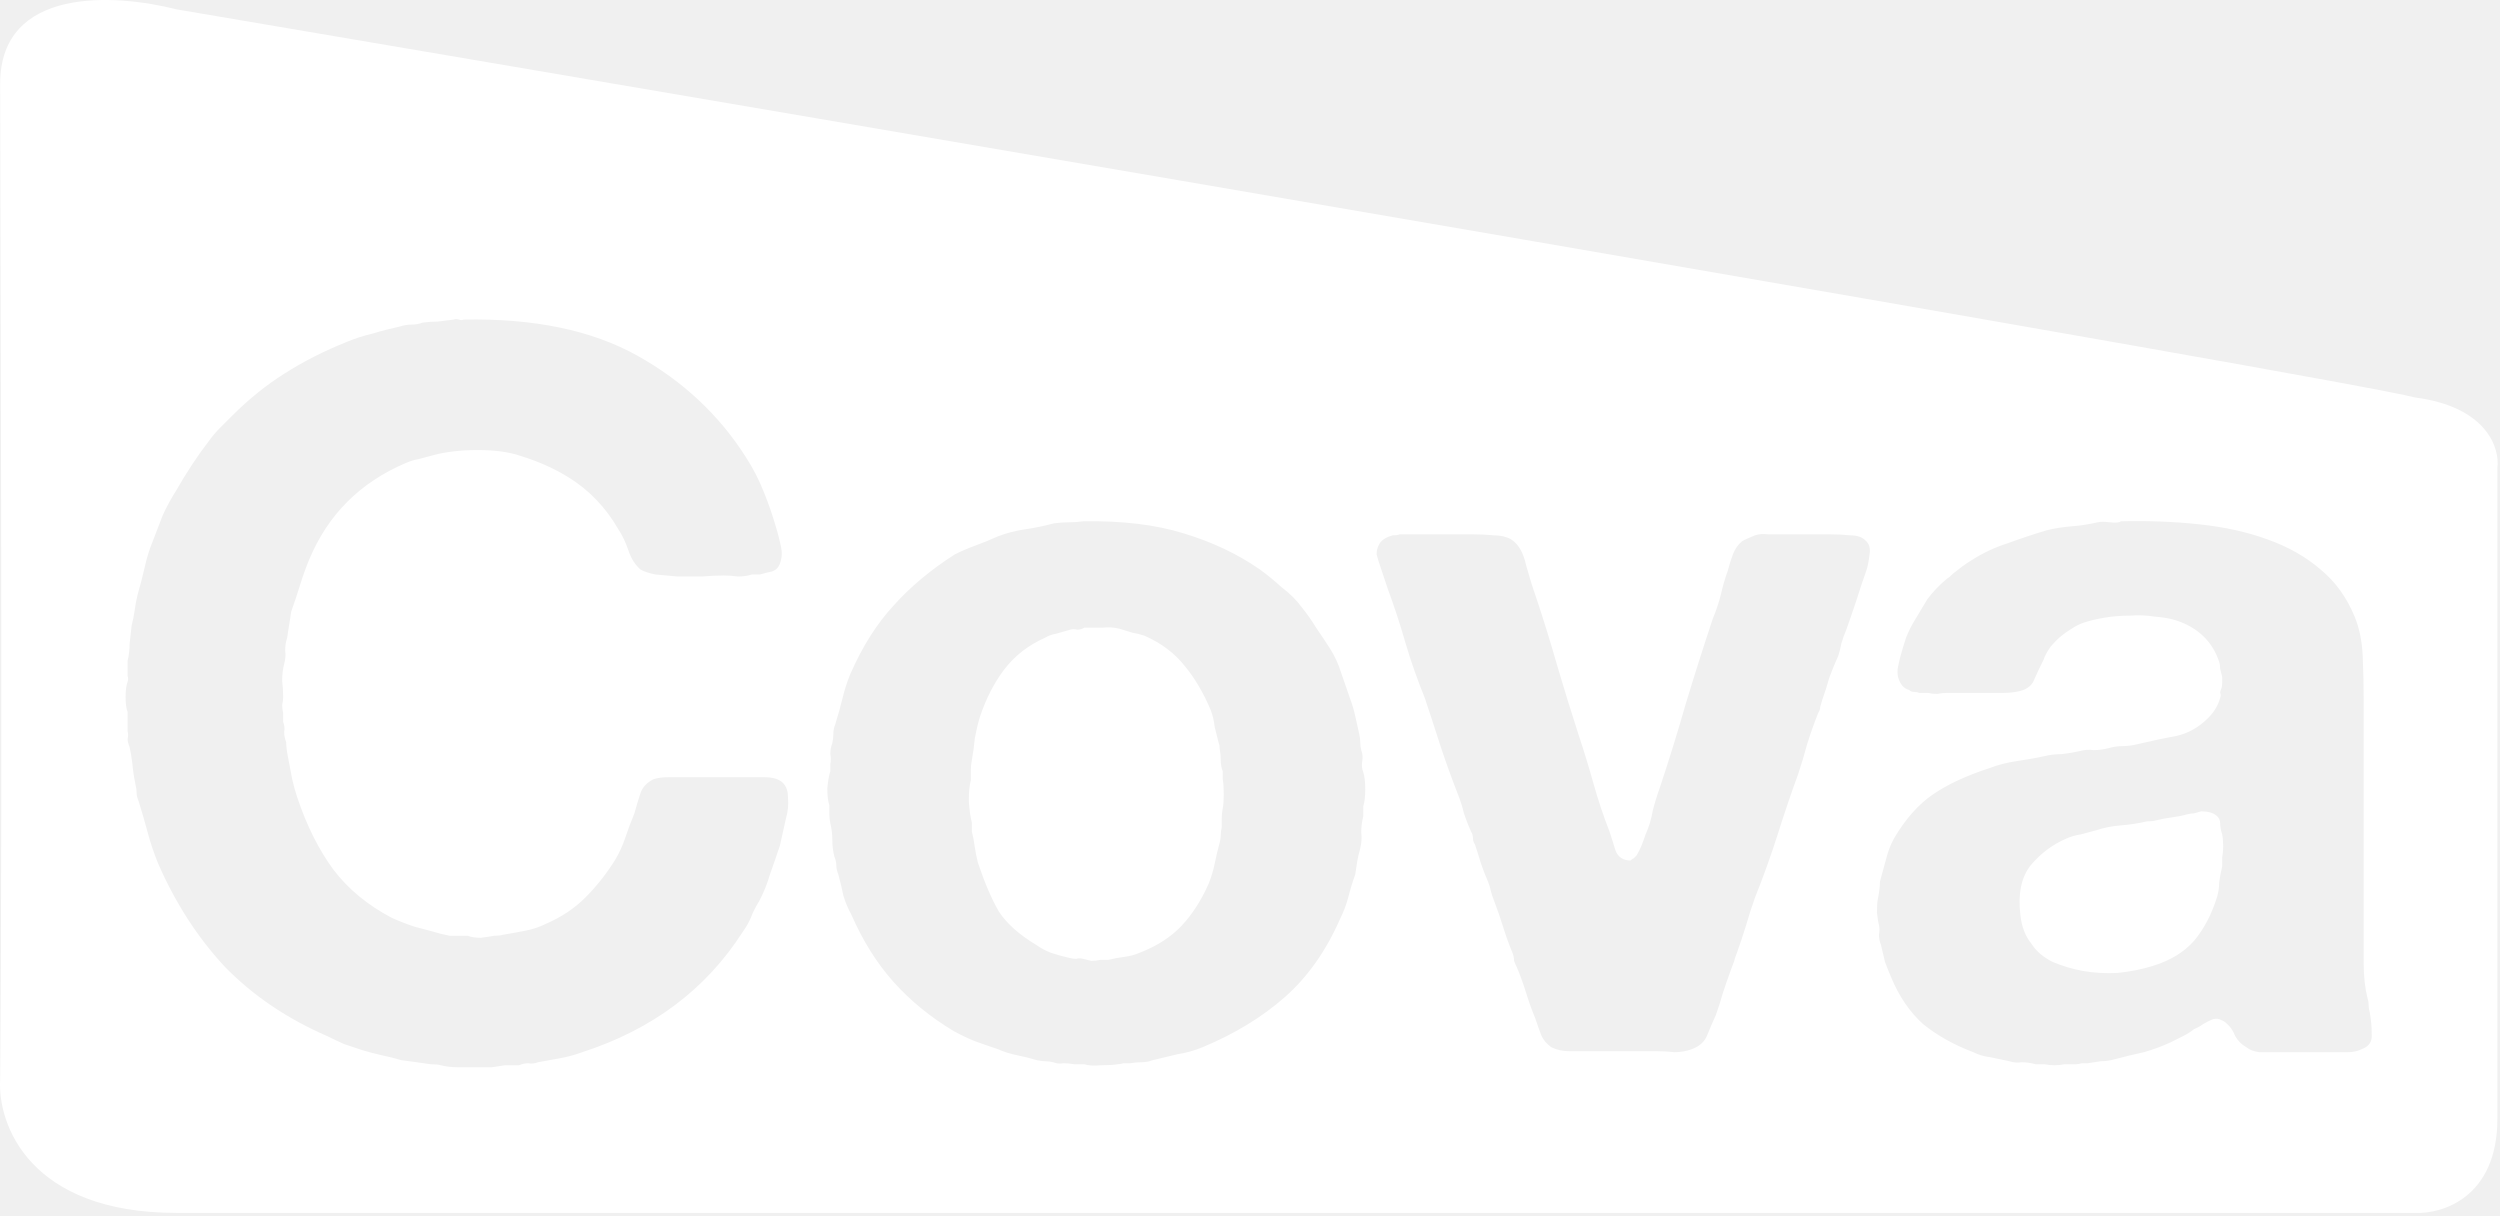
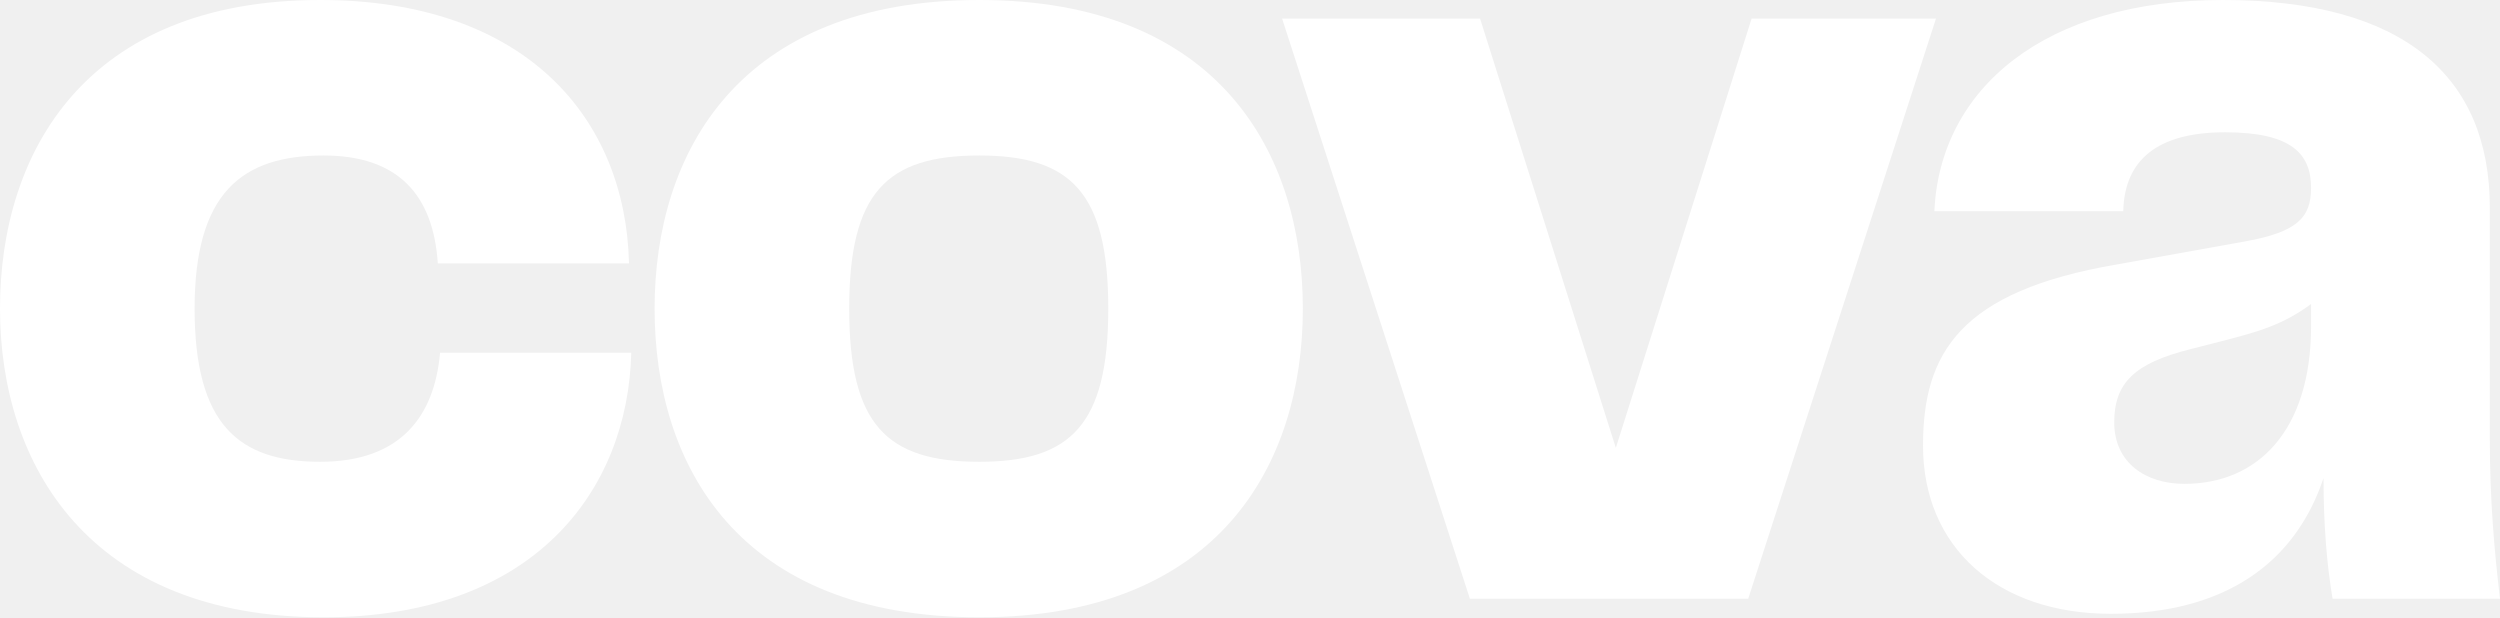
- <svg xmlns="http://www.w3.org/2000/svg" width="808" height="393" viewBox="0 0 808 393" fill="none">
-   <path d="M0.047 27.103C0.047 -4.468 37.213 -2.04 57.064 3.028C288.509 42.306 757.227 122.384 780.543 128.466C803.857 131.507 807.996 144.937 807.151 151.273V361.601C807.151 386.941 789.412 392.432 780.543 392.01H57.064C9.424 392.01 -0.798 363.291 0.047 348.931C0.892 254.748 0.047 58.591 0.047 27.103ZM148.281 103.287C147.633 103.071 147.092 103.071 146.659 103.287C144.929 103.503 143.199 103.719 141.469 103.936C139.955 103.936 138.333 104.044 136.604 104.26C135.523 104.692 134.333 104.908 133.036 104.908C131.739 104.908 130.441 105.125 129.144 105.558C126.116 106.206 123.197 106.963 120.386 107.828C117.575 108.477 114.871 109.342 112.276 110.423C104.708 113.45 97.897 116.911 91.842 120.803C86.003 124.479 80.381 129.02 74.975 134.426C73.677 135.723 72.38 137.02 71.083 138.317C69.786 139.615 68.596 141.021 67.515 142.534C63.839 147.292 60.27 152.698 56.811 158.753C55.297 161.132 53.891 163.726 52.594 166.537C51.513 169.348 50.432 172.16 49.351 174.971C48.27 177.566 47.405 180.377 46.756 183.404C46.107 186.215 45.35 189.135 44.485 192.162C44.053 193.892 43.728 195.622 43.512 197.352C43.296 198.865 42.972 200.487 42.539 202.217C42.323 204.163 42.106 206.11 41.89 208.056C41.89 210.002 41.674 211.84 41.241 213.57V218.436C41.458 219.084 41.458 219.733 41.241 220.382C40.809 221.463 40.593 223.085 40.593 225.247C40.593 227.409 40.809 229.031 41.241 230.112V236.275C41.458 237.14 41.458 238.005 41.241 238.87C41.241 239.519 41.457 240.384 41.89 241.465C42.268 243.168 42.565 244.954 42.777 246.822L42.949 248.434C43.162 250.302 43.458 252.088 43.836 253.791C44.052 254.656 44.16 255.521 44.16 256.386C44.16 257.035 44.377 257.899 44.81 258.981C45.891 262.44 46.864 265.793 47.729 269.036C48.594 272.28 49.675 275.523 50.973 278.767C56.595 291.741 63.839 302.986 72.704 312.5C81.786 321.798 92.815 329.259 105.789 334.881C107.519 335.746 109.358 336.612 111.304 337.477C113.25 338.125 115.196 338.773 117.142 339.422C119.304 340.071 121.359 340.612 123.305 341.044C125.467 341.477 127.63 342.017 129.792 342.666C131.522 342.882 133.144 343.098 134.657 343.315C136.171 343.531 137.685 343.748 139.198 343.964C140.712 343.964 141.794 344.072 142.442 344.288C144.172 344.721 146.01 344.937 147.956 344.937H158.984C160.498 344.72 161.904 344.504 163.201 344.288H167.742C168.823 343.856 169.797 343.639 170.662 343.639C171.743 343.855 172.824 343.747 173.905 343.315C176.284 342.882 178.663 342.45 181.041 342.018C183.42 341.585 185.799 340.936 188.178 340.071C210.883 332.719 228.182 319.744 240.075 301.148C241.156 299.634 242.021 298.12 242.67 296.607C243.319 294.877 244.184 293.147 245.265 291.417C246.778 288.606 247.968 285.687 248.833 282.659C249.914 279.632 250.996 276.497 252.077 273.253L254.023 264.495C254.671 262.333 254.888 260.062 254.672 257.684C254.672 255.305 253.915 253.574 252.401 252.493C251.104 251.628 249.373 251.196 247.211 251.196H216.072C214.126 251.196 212.505 251.412 211.207 251.845C209.045 252.926 207.639 254.44 206.99 256.386C206.342 258.332 205.693 260.495 205.044 262.873C203.963 265.468 202.99 268.063 202.125 270.657C201.26 273.252 200.178 275.632 198.881 277.794C196.07 282.335 192.826 286.443 189.15 290.119C185.691 293.579 181.474 296.39 176.5 298.553C174.338 299.634 172.067 300.391 169.689 300.823C167.526 301.256 165.148 301.689 162.553 302.121C161.904 302.337 160.931 302.445 159.634 302.445C158.553 302.662 157.147 302.878 155.417 303.094C153.687 303.094 152.281 302.878 151.2 302.445H145.361C144.497 302.229 143.524 302.012 142.442 301.796C139.415 300.931 136.604 300.174 134.009 299.525C131.414 298.661 128.927 297.688 126.549 296.607C118.764 292.498 112.493 287.308 107.735 281.037C102.978 274.55 99.086 266.766 96.059 257.684C95.41 255.738 94.869 253.791 94.437 251.845C94.004 249.682 93.572 247.412 93.14 245.033C92.707 242.871 92.49 241.14 92.49 239.843C92.058 238.762 91.842 237.681 91.842 236.6C92.058 235.519 91.95 234.438 91.518 233.357V230.437C91.302 229.572 91.194 228.707 91.194 227.842C91.41 226.977 91.518 226.112 91.518 225.247C91.518 223.517 91.41 221.787 91.194 220.057C91.194 218.111 91.409 216.273 91.842 214.543C92.274 213.029 92.382 211.624 92.166 210.326C92.166 208.813 92.382 207.407 92.814 206.109C92.923 205.353 93.032 204.623 93.14 203.92L93.788 199.865C93.896 199.163 94.004 198.433 94.112 197.676C95.194 194.649 96.166 191.729 97.031 188.918C97.896 186.107 98.87 183.404 99.951 180.81C106.006 166.321 116.386 155.942 131.09 149.671C132.604 149.022 134.009 148.589 135.307 148.373C136.82 147.941 138.442 147.508 140.172 147.075C144.28 145.994 149.038 145.454 154.443 145.454C160.066 145.454 164.716 146.103 168.392 147.4C174.014 149.13 179.096 151.401 183.637 154.212C190.34 158.321 195.746 163.942 199.855 171.078C201.152 173.024 202.233 175.295 203.098 177.89C203.963 180.485 205.26 182.539 206.99 184.053C208.071 184.702 209.693 185.242 211.856 185.675C214.018 185.891 216.397 186.107 218.992 186.323H226.776C229.587 186.107 231.966 185.999 233.912 185.999C235.426 185.999 236.94 186.107 238.453 186.323C240.183 186.323 241.697 186.107 242.994 185.675H245.59C247.103 185.242 248.4 184.917 249.482 184.701C250.779 184.269 251.645 183.404 252.077 182.107C252.726 180.377 252.834 178.539 252.401 176.593C251.969 174.647 251.536 172.916 251.104 171.402C249.806 166.862 248.4 162.753 246.887 159.077C245.373 155.185 243.427 151.401 241.049 147.725C232.399 134.102 220.722 123.181 206.018 114.964C191.313 106.747 172.608 102.855 149.902 103.287C149.47 103.503 148.93 103.503 148.281 103.287ZM382.539 172.376C373.457 169.565 362.645 168.267 350.103 168.483C348.589 168.7 347.075 168.808 345.562 168.808C344.048 168.808 342.426 168.916 340.696 169.132C337.453 169.997 334.317 170.646 331.289 171.078C328.262 171.511 325.342 172.268 322.531 173.349C320.153 174.43 317.774 175.404 315.396 176.269C313.017 177.134 310.746 178.106 308.584 179.188C300.799 184.161 294.204 189.675 288.798 195.73C283.392 201.568 278.743 208.921 274.851 217.786C273.77 220.381 272.905 223.085 272.256 225.896C271.607 228.49 270.85 231.194 269.985 234.005C269.553 235.086 269.336 236.167 269.336 237.248C269.336 238.113 269.228 239.087 269.012 240.168C268.579 241.249 268.363 242.438 268.363 243.735C268.58 244.817 268.58 245.898 268.363 246.98V249.25C267.931 250.547 267.607 252.385 267.391 254.764C267.391 257.142 267.607 258.981 268.039 260.278V263.197C268.039 264.062 268.147 265.035 268.363 266.116C268.796 267.846 269.012 269.685 269.012 271.631C269.012 273.361 269.229 275.091 269.661 276.82C270.094 277.901 270.31 278.875 270.31 279.739C270.31 280.604 270.526 281.578 270.958 282.659C271.607 285.038 272.148 287.308 272.58 289.471C273.229 291.633 274.094 293.688 275.175 295.634C278.851 304.067 283.392 311.312 288.798 317.366C294.204 323.421 300.691 328.719 308.26 333.26C310.638 334.557 312.909 335.638 315.071 336.503C317.45 337.368 319.937 338.233 322.531 339.098C324.477 339.963 326.532 340.612 328.694 341.044C330.857 341.477 333.019 342.017 335.182 342.666C336.263 342.882 337.128 342.99 337.776 342.99C338.641 342.99 339.507 343.098 340.372 343.315C341.453 343.747 342.534 343.855 343.615 343.639C344.913 343.639 346.102 343.748 347.184 343.964H350.427C351.724 344.396 353.563 344.504 355.941 344.288C358.32 344.288 360.05 344.18 361.131 343.964C361.78 343.964 362.429 343.855 363.077 343.639H365.348C366.429 343.423 367.618 343.315 368.915 343.315C370.213 343.315 371.402 343.099 372.483 342.666C375.295 342.017 377.998 341.369 380.593 340.72C383.404 340.287 386.107 339.53 388.701 338.449C399.081 334.125 407.947 328.719 415.299 322.232C422.651 315.744 428.598 307.31 433.139 296.931C434.22 294.768 435.086 292.498 435.734 290.119C436.383 287.524 437.14 285.038 438.005 282.659C438.221 281.146 438.437 279.74 438.653 278.442C438.87 277.145 439.194 275.739 439.626 274.226C440.059 272.496 440.167 270.766 439.951 269.036C439.951 267.306 440.167 265.576 440.6 263.846V260.603C441.032 259.305 441.248 257.467 441.248 255.088C441.248 252.71 441.032 250.872 440.6 249.574C440.167 248.493 440.059 247.303 440.275 246.006C440.492 244.709 440.384 243.52 439.951 242.439C439.735 241.574 439.626 240.708 439.626 239.843C439.626 238.978 439.518 238.113 439.302 237.248C438.869 235.302 438.437 233.356 438.005 231.41C437.572 229.464 437.032 227.626 436.383 225.896C435.302 222.868 434.329 220.057 433.464 217.462C432.599 214.651 431.409 212.056 429.896 209.678C428.382 207.299 426.868 205.029 425.355 202.866C424.057 200.704 422.543 198.541 420.814 196.379C419.084 194 416.921 191.838 414.326 189.892C411.948 187.729 409.569 185.783 407.191 184.053C400.055 179.079 391.837 175.187 382.539 172.376ZM710.747 169.457C702.746 168.592 694.313 168.267 685.447 168.483C685.015 168.916 683.825 169.024 681.879 168.808C680.15 168.592 678.852 168.592 677.987 168.808C675.176 169.456 672.365 169.889 669.554 170.106C666.743 170.322 664.039 170.754 661.444 171.402C657.12 172.7 652.903 174.106 648.794 175.619C644.685 176.917 640.793 178.755 637.117 181.134C636.036 181.783 635.063 182.431 634.198 183.08C633.333 183.729 632.36 184.486 631.278 185.351C630.414 186.215 629.766 186.756 629.333 186.973C626.738 189.135 624.576 191.406 622.846 193.784C622.197 194.865 621.548 195.946 620.899 197.027C620.251 198.109 619.602 199.19 618.953 200.272C617.872 202.001 616.899 203.947 616.034 206.109C615.386 208.056 614.737 210.218 614.088 212.597C613.872 213.462 613.655 214.435 613.439 215.516C613.222 216.597 613.222 217.679 613.439 218.76C614.087 221.139 615.277 222.544 617.007 222.977C617.439 223.409 617.98 223.625 618.629 223.625C619.277 223.625 619.818 223.733 620.25 223.949H623.17C624.035 224.166 625.008 224.274 626.089 224.274C627.17 224.057 628.252 223.949 629.333 223.949H647.497C649.443 223.949 651.281 223.733 653.011 223.301C655.389 222.652 656.903 221.354 657.552 219.408C658.417 217.462 659.391 215.408 660.472 213.245C660.904 211.948 661.661 210.542 662.742 209.028C664.039 207.515 665.229 206.326 666.31 205.461C667.391 204.596 668.473 203.839 669.554 203.191C670.851 202.326 672.149 201.677 673.446 201.244C675.392 200.596 677.663 200.055 680.258 199.622C682.853 199.19 685.555 198.974 688.366 198.974C691.177 198.757 693.881 198.865 696.476 199.298C699.287 199.514 701.665 199.947 703.611 200.596C710.531 202.974 715.072 207.407 717.234 213.895C717.451 214.543 717.559 215.3 717.559 216.165C717.775 217.03 717.992 217.895 718.208 218.76V220.706C718.208 221.571 718.1 222.22 717.884 222.652C717.668 223.085 717.559 223.517 717.559 223.949C717.775 224.382 717.775 224.923 717.559 225.571C716.91 227.95 715.613 230.113 713.667 232.059C710.64 235.086 707.18 237.033 703.287 237.898C699.611 238.546 695.502 239.411 690.961 240.492C689.231 240.925 687.609 241.141 686.096 241.141C684.582 241.141 683.068 241.357 681.555 241.789C679.825 242.222 678.203 242.439 676.69 242.439C675.176 242.222 673.662 242.33 672.148 242.763C670.202 243.195 668.256 243.519 666.31 243.735C664.364 243.735 662.526 243.951 660.796 244.384C657.769 245.033 654.741 245.573 651.714 246.006C648.687 246.438 645.767 247.195 642.956 248.276C635.604 250.655 629.549 253.467 624.792 256.71C620.035 259.954 615.818 264.712 612.142 270.983C611.061 272.929 610.196 275.199 609.547 277.794C608.898 280.173 608.249 282.551 607.601 284.93C607.601 286.443 607.384 288.281 606.951 290.443C606.735 291.308 606.627 292.822 606.627 294.984C606.843 296.931 607.06 298.228 607.276 298.877C607.493 299.958 607.493 301.04 607.276 302.121C607.276 303.202 607.492 304.283 607.925 305.364C608.357 307.311 608.789 309.149 609.222 310.879C609.87 312.609 610.519 314.231 611.168 315.744C613.763 322.015 617.223 327.097 621.548 330.989C626.089 334.665 631.495 337.693 637.766 340.071C639.496 340.936 641.334 341.477 643.28 341.693C645.226 342.126 647.281 342.558 649.443 342.99C650.741 343.423 652.038 343.531 653.335 343.315C654.849 343.315 656.362 343.532 657.876 343.964H660.796C662.958 344.396 665.121 344.396 667.283 343.964H670.851C671.499 343.964 672.148 343.855 672.797 343.639H674.743C676.257 343.423 677.663 343.207 678.96 342.99C680.474 342.99 681.987 342.774 683.501 342.342C686.745 341.477 689.88 340.72 692.907 340.071C695.935 339.206 698.854 338.125 701.665 336.827L705.558 334.881C706.855 334.232 708.045 333.475 709.126 332.61C710.207 332.178 711.18 331.638 712.045 330.989C713.126 330.341 714.207 329.8 715.288 329.367C716.369 329.151 717.235 329.259 717.884 329.691C718.532 329.908 719.073 330.233 719.505 330.665C720.802 331.746 721.776 333.151 722.425 334.881C723.29 336.395 724.479 337.584 725.992 338.449C727.073 339.314 728.479 339.855 730.209 340.071H758.753C760.483 340.071 761.997 339.746 763.294 339.098C765.673 338.233 766.754 336.611 766.538 334.233C766.538 331.854 766.321 329.475 765.889 327.097C765.672 326.448 765.565 325.799 765.565 325.15C765.565 324.286 765.457 323.529 765.24 322.88C764.375 319.42 763.942 315.636 763.942 311.527V226.544C763.942 221.571 763.834 216.705 763.618 211.948C763.402 207.191 762.537 202.974 761.023 199.298C758.429 193.027 754.752 187.945 749.995 184.053C745.238 179.944 739.507 176.701 732.804 174.322C726.317 171.944 718.964 170.322 710.747 169.457ZM571.424 172.7C569.91 172.484 568.505 172.592 567.207 173.024C565.045 173.889 563.639 174.538 562.99 174.971C561.693 176.052 560.72 177.458 560.071 179.188C559.423 180.917 558.882 182.647 558.449 184.377C557.584 186.756 556.828 189.351 556.179 192.162C555.53 194.757 554.665 197.352 553.584 199.946C550.557 209.029 547.637 218.219 544.826 227.518C542.231 236.6 539.42 245.682 536.393 254.764C535.528 257.142 534.771 259.63 534.122 262.225C533.69 264.819 532.933 267.306 531.852 269.685C531.419 270.982 530.986 272.172 530.554 273.253C530.121 274.334 529.581 275.415 528.933 276.496C528.5 276.929 528.175 277.253 527.959 277.469C527.743 277.469 527.419 277.686 526.986 278.118C524.608 278.118 522.986 277.037 522.121 274.874C521.473 272.712 520.823 270.658 520.175 268.712C518.229 263.738 516.498 258.548 514.984 253.142C513.471 247.736 511.849 242.438 510.119 237.248C507.741 229.896 505.47 222.544 503.308 215.191C501.145 207.623 498.875 200.271 496.496 193.135C495.415 190.108 494.334 186.648 493.253 182.756C492.388 178.647 490.765 175.836 488.387 174.322C486.873 173.457 485.035 173.025 482.873 173.024C480.711 172.808 478.44 172.7 476.062 172.7H452.383C451.95 172.916 451.194 173.024 450.112 173.024C447.734 173.673 446.22 174.755 445.571 176.269C445.139 177.134 444.923 178.106 444.923 179.188C445.139 180.053 445.355 180.809 445.571 181.458L448.49 190.216C450.653 196.054 452.599 202.001 454.329 208.056C456.059 213.894 458.114 219.733 460.492 225.571C462.222 230.761 463.952 236.059 465.682 241.465C467.412 246.655 469.25 251.736 471.196 256.71C472.061 258.872 472.71 260.927 473.143 262.873C473.791 264.819 474.548 266.766 475.413 268.712C475.845 269.361 476.062 270.118 476.062 270.983C476.062 271.631 476.278 272.279 476.71 272.928C477.359 274.874 478.008 276.929 478.656 279.091C479.305 281.037 480.062 282.984 480.927 284.93C481.359 286.011 481.683 287.092 481.9 288.173C482.116 289.038 482.441 290.012 482.873 291.093C483.954 293.904 484.927 296.715 485.792 299.525C486.657 302.337 487.631 305.04 488.712 307.635C489.144 308.716 489.36 309.689 489.36 310.554C489.577 311.202 489.901 311.96 490.333 312.824C491.414 315.419 492.388 318.123 493.253 320.934C494.118 323.745 495.091 326.448 496.172 329.043C496.821 330.989 497.47 332.827 498.118 334.557C498.767 336.07 499.848 337.368 501.361 338.449C503.091 339.314 505.038 339.747 507.2 339.747H535.42C537.366 339.747 539.312 339.855 541.258 340.071C543.204 340.071 545.043 339.746 546.773 339.098C549.151 338.233 550.773 336.827 551.638 334.881C552.503 332.719 553.476 330.448 554.557 328.069C555.422 325.691 556.179 323.312 556.827 320.934C557.692 318.339 558.558 315.852 559.423 313.474C559.855 312.393 560.179 311.528 560.396 310.879C560.612 310.014 560.936 309.04 561.368 307.959C562.449 304.932 563.423 302.012 564.288 299.201C565.153 296.174 566.126 293.147 567.207 290.119C569.802 283.632 572.18 277.037 574.343 270.333C576.505 263.413 578.776 256.71 581.154 250.223C582.236 246.979 583.209 243.736 584.074 240.492C585.155 237.032 586.344 233.68 587.642 230.437C588.074 229.788 588.291 229.139 588.291 228.49C588.507 227.626 588.723 226.868 588.94 226.22C589.804 223.841 590.561 221.463 591.21 219.084C592.075 216.706 593.048 214.327 594.129 211.948C594.561 210.651 594.886 209.353 595.103 208.056C595.535 206.542 596.075 205.028 596.724 203.515C597.805 200.487 598.887 197.352 599.968 194.108C601.049 190.649 602.13 187.404 603.211 184.377C603.643 183.08 603.968 181.458 604.185 179.512C604.617 177.349 604.184 175.728 602.887 174.647C601.806 173.565 600.184 173.024 598.022 173.024C596.075 172.808 593.913 172.7 591.534 172.7H571.424ZM711.397 262.225C713.559 262.225 715.181 262.657 716.262 263.522C717.127 264.17 717.559 265.035 717.559 266.116C717.559 267.198 717.776 268.387 718.208 269.685C718.424 270.766 718.532 272.064 718.532 273.577C718.532 274.874 718.424 276.064 718.208 277.145V280.065C717.776 281.794 717.451 283.524 717.234 285.254C717.234 286.768 717.018 288.281 716.586 289.795C714.856 295.417 712.369 300.174 709.126 304.066C705.883 307.743 701.449 310.446 695.827 312.176C692.367 313.257 688.583 314.014 684.475 314.446C680.582 314.663 676.797 314.447 673.121 313.798C669.661 313.149 666.418 312.176 663.391 310.879C660.363 309.365 658.093 307.419 656.579 305.04C654.633 302.661 653.443 299.634 653.011 295.958C652.146 289.038 653.228 283.632 656.255 279.739C659.498 275.847 663.391 272.929 667.932 270.983C669.445 270.334 670.959 269.901 672.473 269.685C673.986 269.252 675.608 268.819 677.338 268.387C679.933 267.522 682.636 266.982 685.447 266.766C688.258 266.549 691.07 266.117 693.881 265.468C695.178 265.468 696.151 265.36 696.8 265.144C698.53 264.711 700.26 264.386 701.989 264.17C703.719 263.954 705.342 263.63 706.856 263.197C707.72 262.981 708.477 262.873 709.126 262.873C709.775 262.657 710.532 262.441 711.397 262.225ZM356.266 202.866C358.212 202.65 360.05 202.758 361.779 203.191C363.293 203.623 364.699 204.055 365.996 204.487C367.294 204.704 368.591 205.029 369.889 205.461C375.295 207.84 379.62 211.083 382.863 215.191C386.107 219.084 388.918 223.842 391.297 229.464C391.946 231.194 392.378 233.032 392.594 234.978C393.026 236.708 393.459 238.438 393.892 240.168C394.108 240.6 394.216 241.249 394.216 242.113C394.432 243.195 394.54 244.384 394.54 245.682C394.54 246.979 394.756 248.169 395.189 249.25V251.845C395.405 252.926 395.513 254.548 395.513 256.71C395.513 258.656 395.405 260.17 395.189 261.251C394.972 262.332 394.864 263.414 394.864 264.495V267.414C394.648 268.279 394.54 269.144 394.54 270.009C394.54 270.658 394.432 271.414 394.216 272.279C393.567 274.658 393.026 276.929 392.594 279.091C392.161 281.253 391.513 283.416 390.648 285.578C388.269 290.984 385.35 295.525 381.89 299.201C378.43 302.877 373.889 305.797 368.267 307.959C366.753 308.608 365.131 309.041 363.401 309.257C361.672 309.473 359.942 309.797 358.212 310.23H355.616C354.751 310.446 353.778 310.554 352.697 310.554C351.832 310.338 350.968 310.122 350.103 309.905C349.238 309.689 348.481 309.689 347.832 309.905C347.183 309.905 346.427 309.797 345.562 309.581C343.615 309.149 341.669 308.608 339.723 307.959C337.993 307.31 336.371 306.445 334.858 305.364C329.452 302.121 325.451 298.553 322.857 294.66C320.478 290.552 318.207 285.254 316.045 278.767C315.613 277.037 315.288 275.415 315.071 273.901C314.855 272.172 314.531 270.442 314.099 268.712V265.792C313.666 264.278 313.341 262.008 313.125 258.981C313.125 255.953 313.341 253.683 313.774 252.169V248.926C313.774 247.845 313.882 246.763 314.099 245.682C314.531 243.303 314.855 240.925 315.071 238.546C315.504 236.167 316.045 233.897 316.693 231.734C318.64 225.896 321.234 220.814 324.478 216.489C327.937 211.948 332.371 208.488 337.776 206.109C338.858 205.461 340.047 205.029 341.345 204.813C342.859 204.38 344.372 203.947 345.886 203.515C346.535 203.298 347.291 203.298 348.156 203.515C349.021 203.515 349.778 203.299 350.427 202.866H356.266Z" fill="white" />
+ <svg xmlns="http://www.w3.org/2000/svg" width="81" height="20" viewBox="0 0 81 20" fill="none">
+   <path d="M0 10C0 4.925 2.786 0 10.373 0C17.044 0 20.27 3.835 20.38 8.534H14.185C14.039 6.316 12.902 5.038 10.483 5.038C7.844 5.038 6.305 6.241 6.305 10C6.305 13.759 7.734 14.962 10.373 14.962C12.976 14.962 14.075 13.496 14.258 11.429H20.453C20.343 15.902 17.301 20 10.483 20C2.896 20 0 15.075 0 10Z" fill="white" />
+   <path d="M31.729 20C23.922 20 21.209 15.075 21.209 10C21.209 4.962 23.922 0 31.729 0C39.5 0 42.212 4.962 42.212 10C42.212 15.038 39.5 20 31.729 20ZM27.514 10C27.514 13.759 28.724 14.962 31.729 14.962C34.698 14.962 35.908 13.759 35.908 10C35.908 6.241 34.698 5.038 31.729 5.038C28.724 5.038 27.514 6.241 27.514 10Z" fill="white" />
+   <path d="M41.54 0.602H47.954L52.353 14.511L56.752 0.602H62.726L56.642 19.398H47.624L41.54 0.602Z" fill="white" />
+   <path d="M68.391 19.887C64.725 19.887 62.306 17.744 62.306 14.436C62.306 11.429 63.516 9.436 68.574 8.571L72.753 7.82C74.402 7.519 74.879 7.068 74.879 6.09C74.879 4.962 74.219 4.286 72.093 4.286C69.894 4.286 68.831 5.188 68.794 6.842H62.673C62.856 2.857 66.265 0 72.02 0C77.848 0 80.67 2.444 80.67 6.729V14.21C80.67 16.203 80.817 17.857 81 19.398H75.575C75.392 18.308 75.282 17.03 75.282 15.489C74.366 18.233 72.093 19.887 68.391 19.887ZM68.501 13.684C68.501 15 69.527 15.677 70.773 15.677C73.156 15.677 74.879 13.947 74.879 10.564V9.85C73.962 10.526 73.156 10.752 71.983 11.053L70.957 11.316C69.161 11.767 68.501 12.406 68.501 13.684Z" fill="white" />
</svg>
